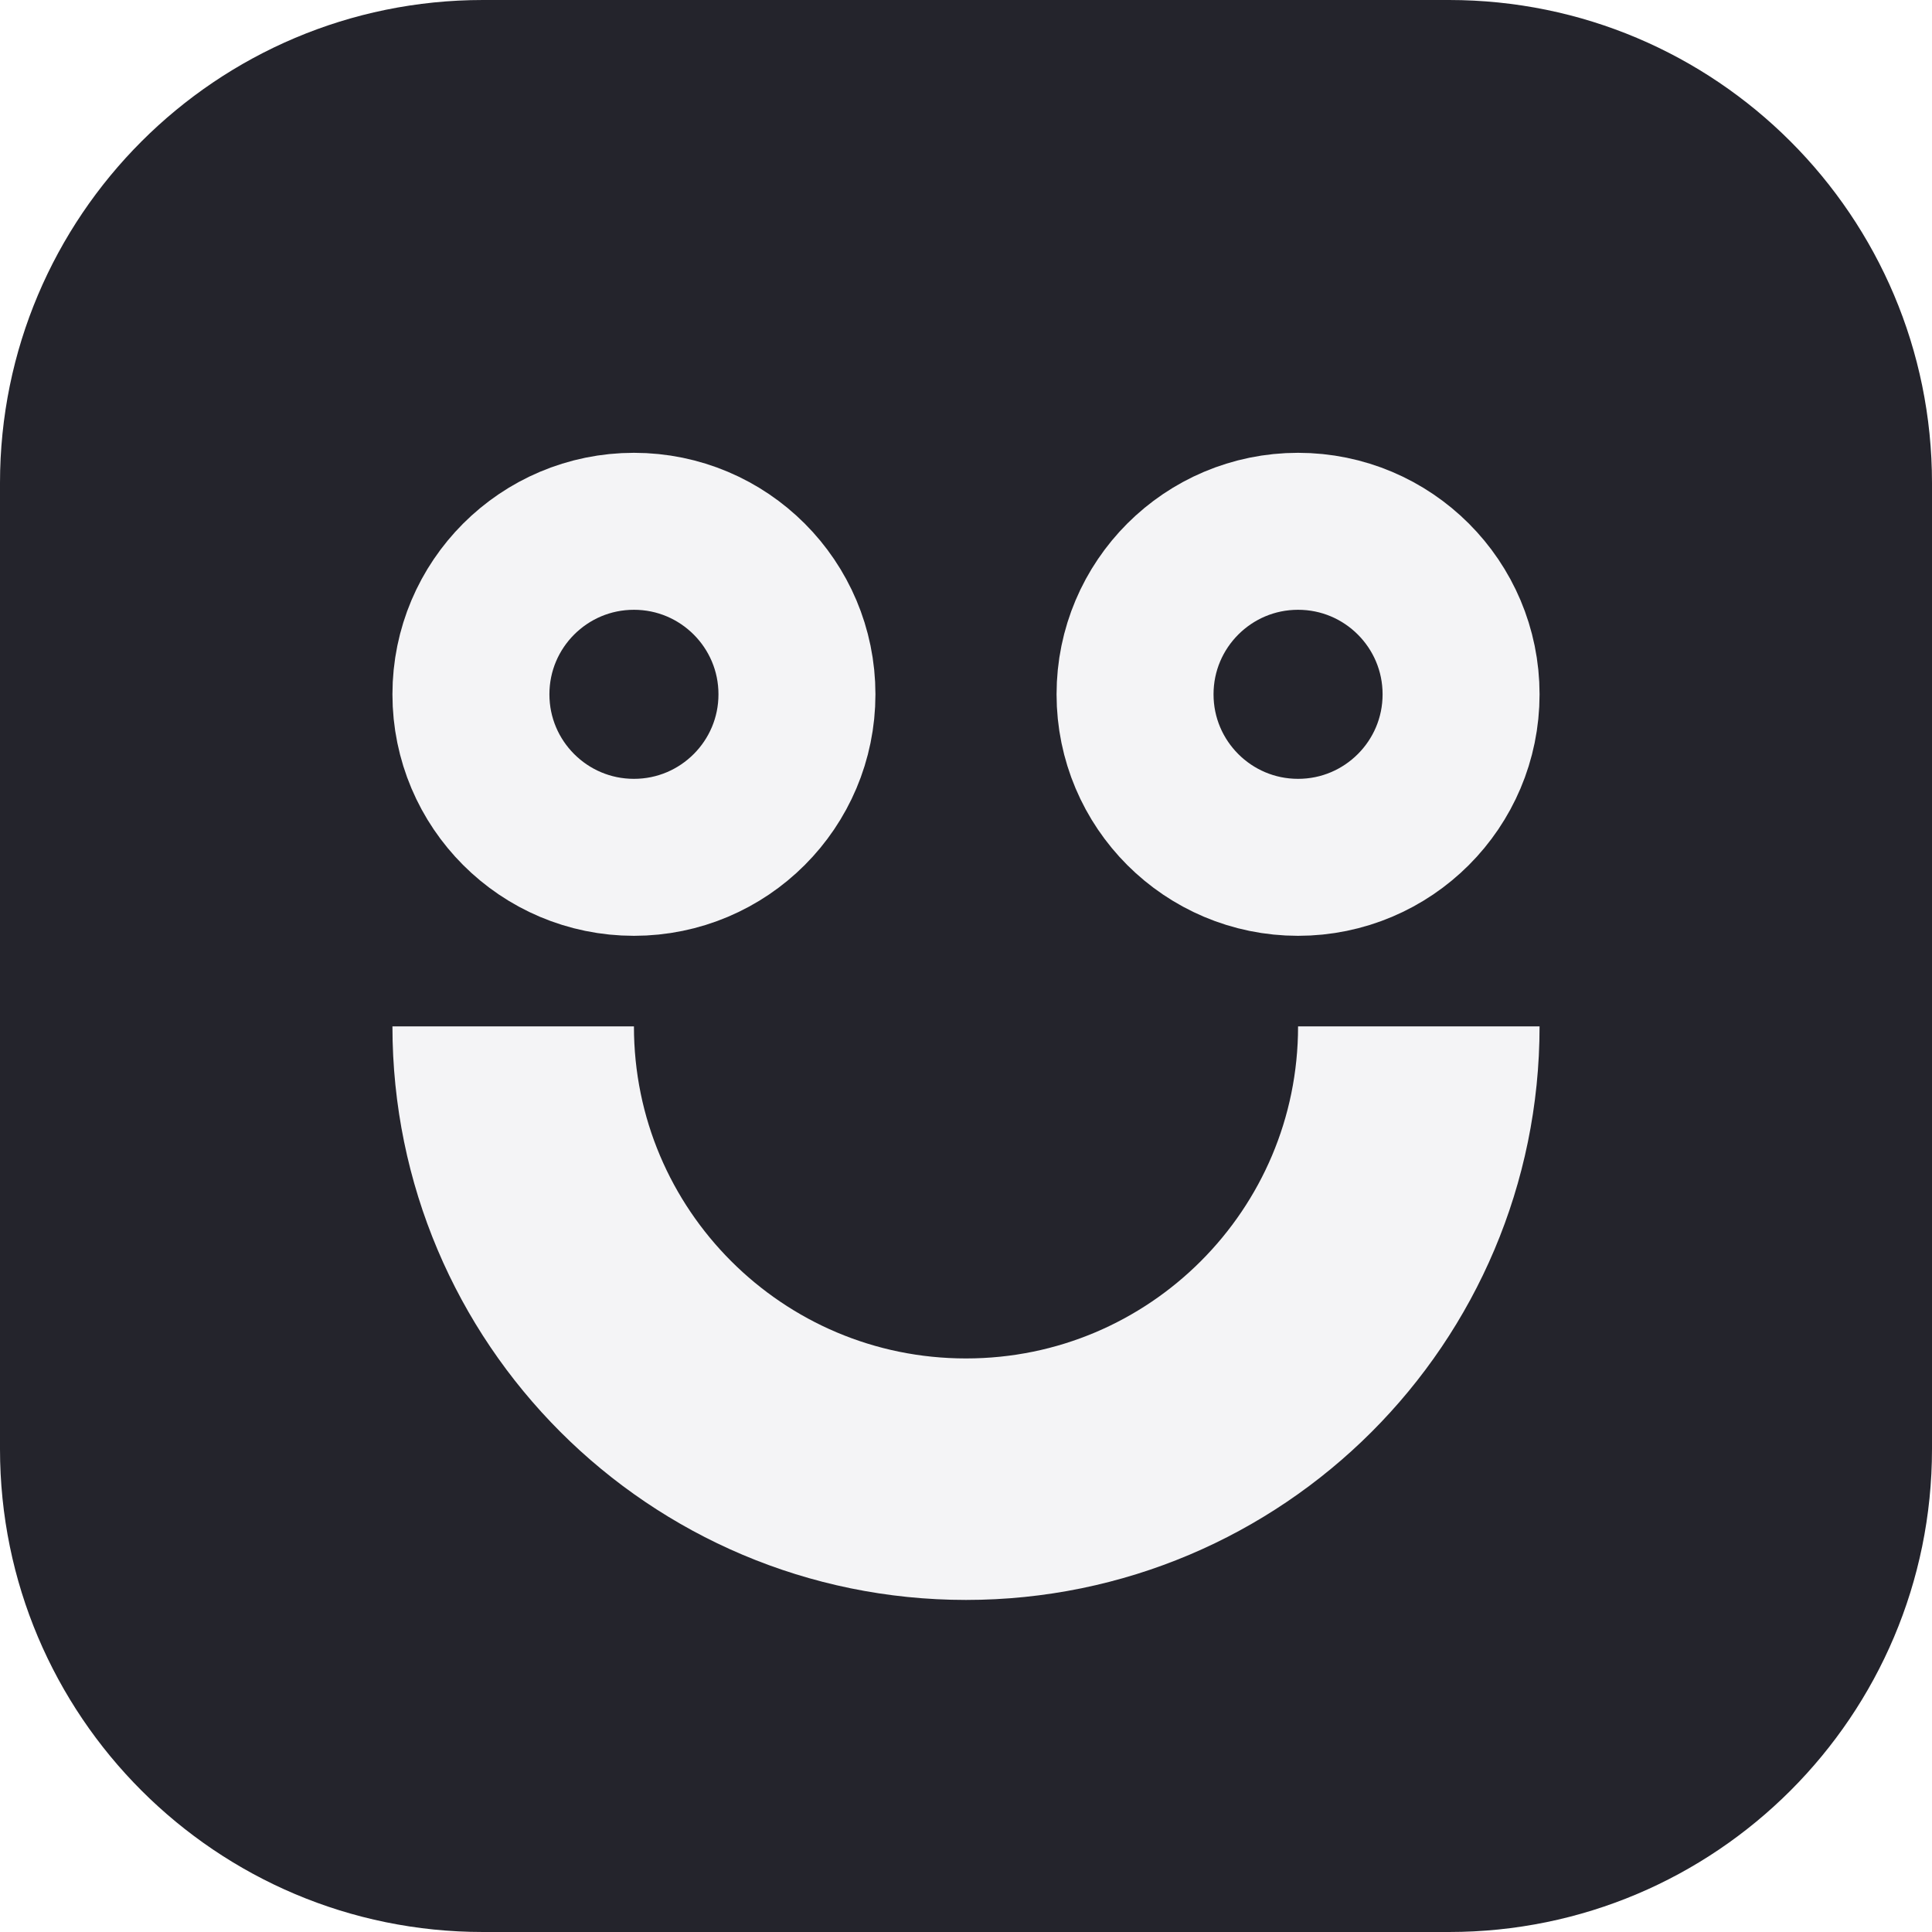
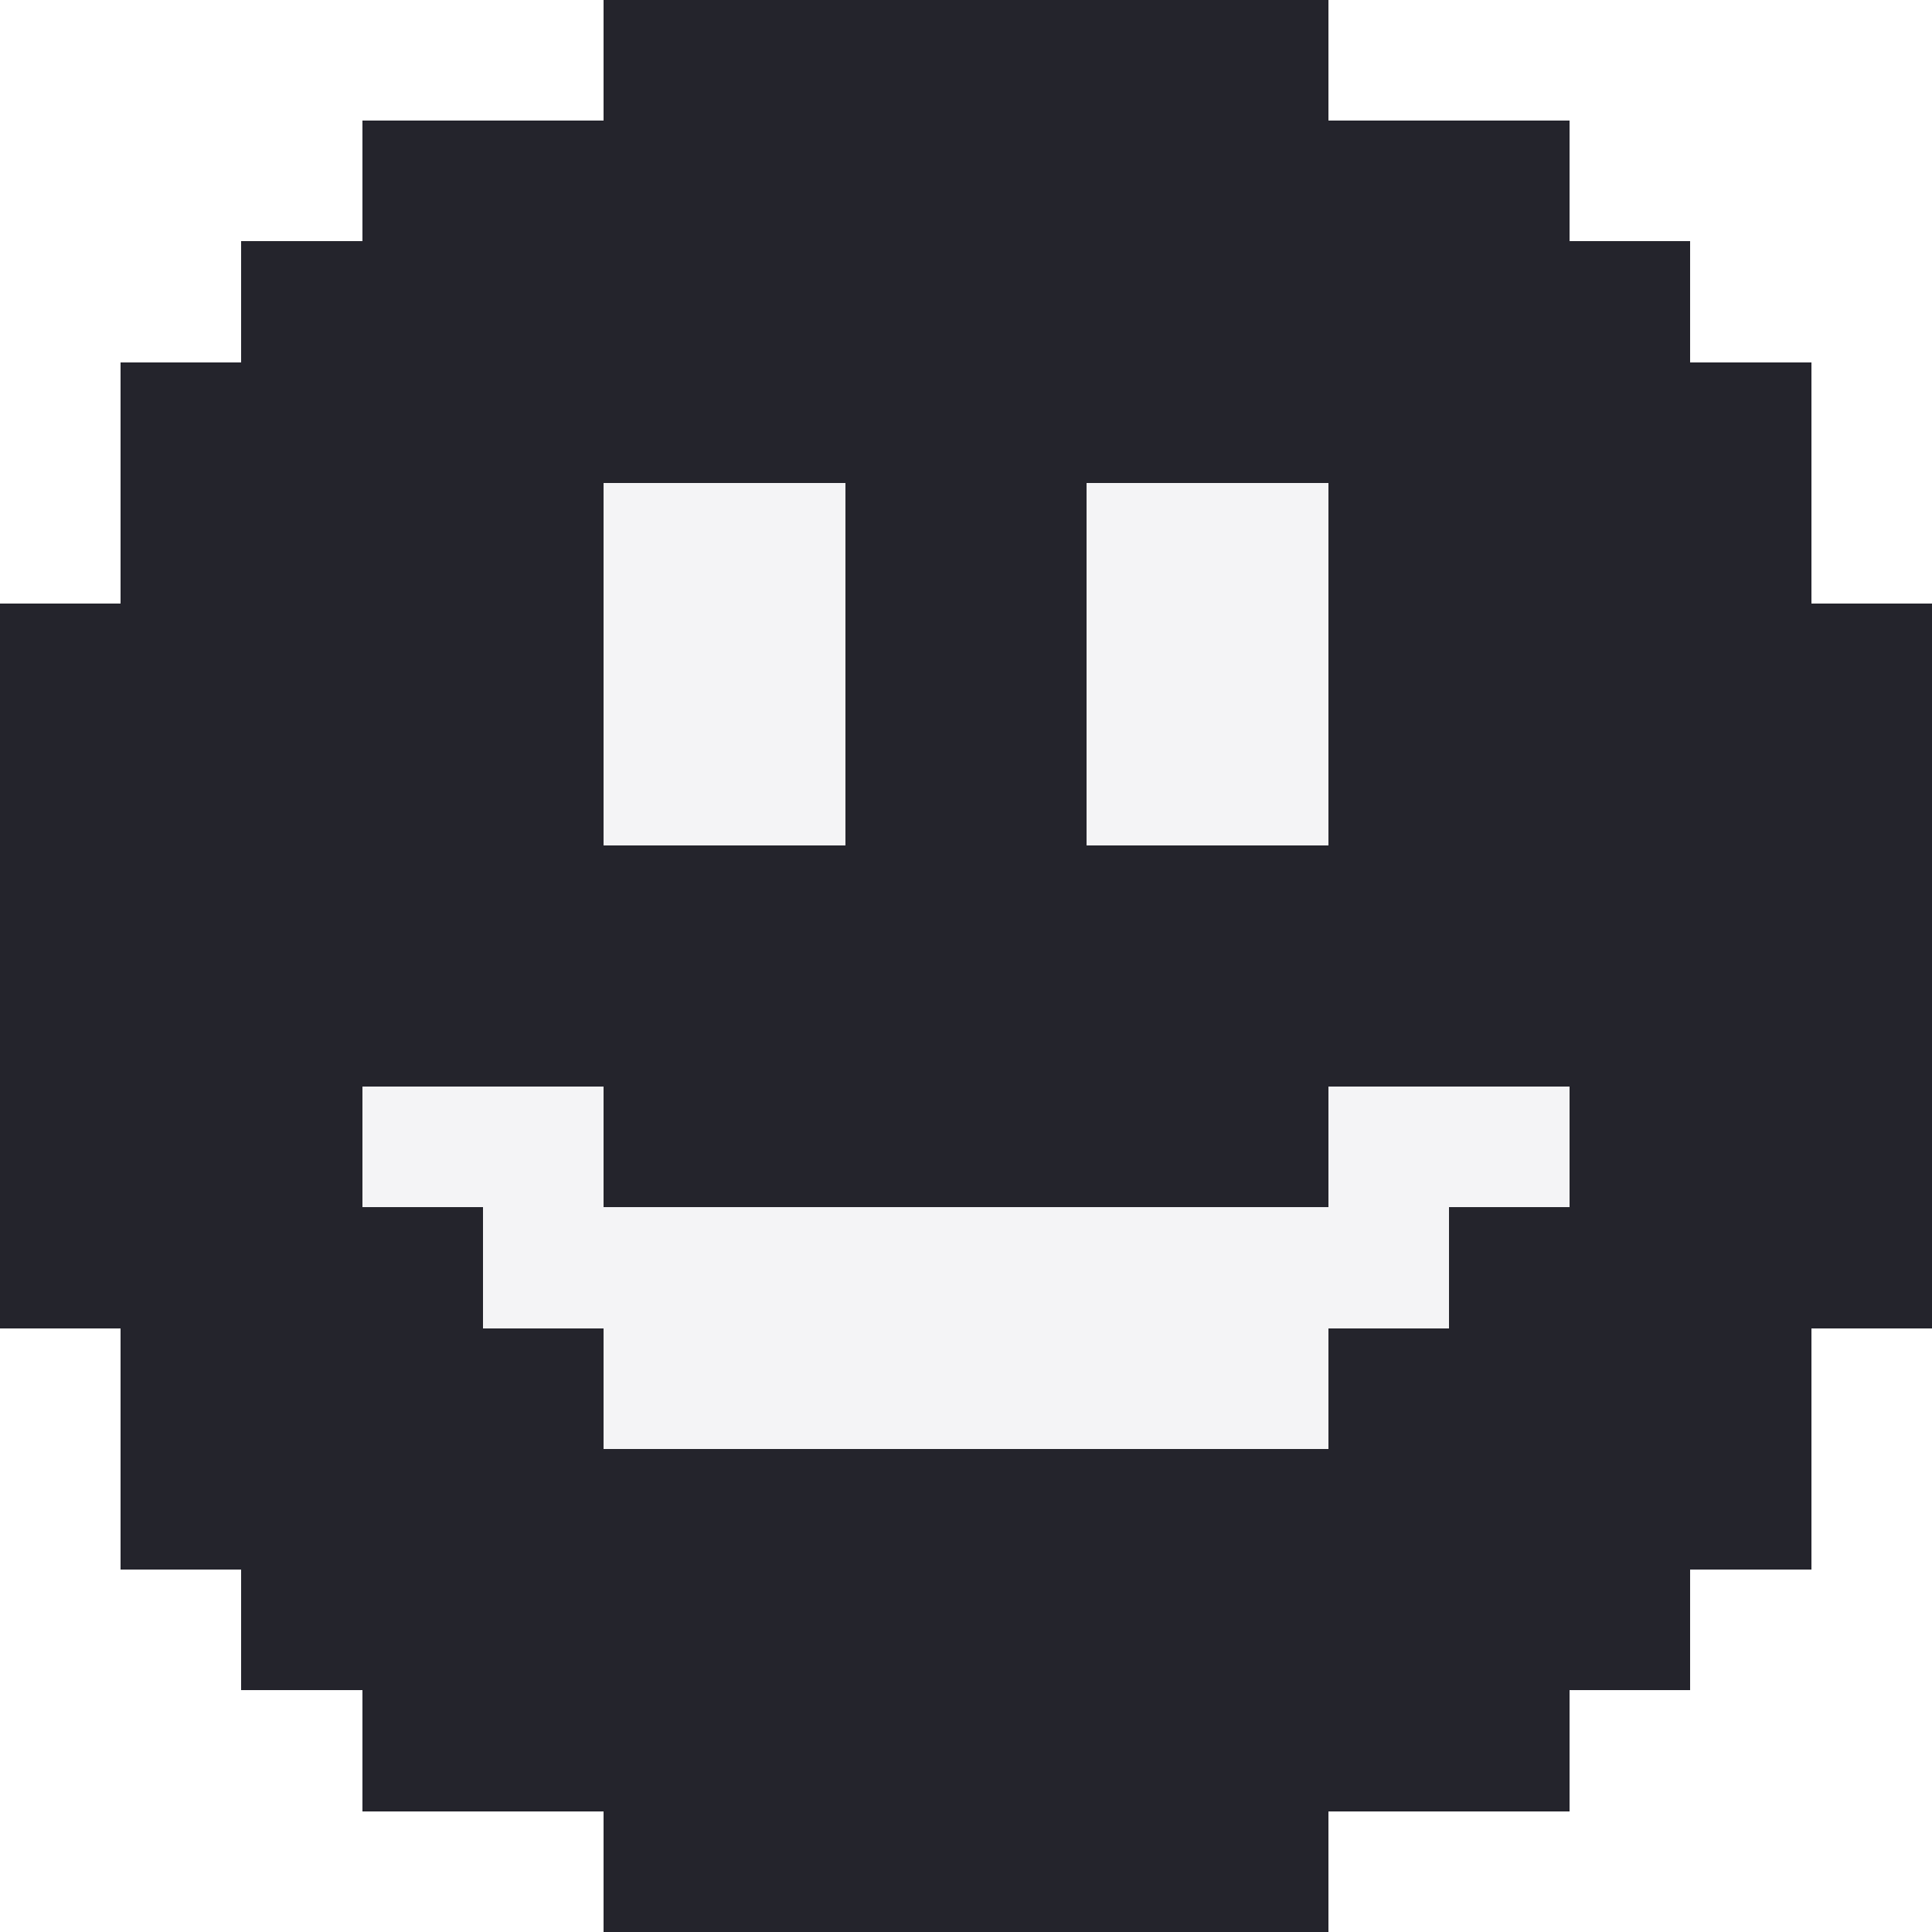
- <svg xmlns="http://www.w3.org/2000/svg" viewBox="0 0 32 32">
-   <rect width="32" height="32" rx="8" fill="#24242C" />
-   <circle cx="10.5" cy="11.5" r="2.7" fill="none" stroke="#F4F4F6" stroke-width="2.6" />
-   <circle cx="21.5" cy="11.5" r="2.7" fill="none" stroke="#F4F4F6" stroke-width="2.6" />
-   <path d="M8.5 17a7.5 7.5 0 0 0 15 0" fill="none" stroke="#F4F4F6" stroke-width="4" />
+ <svg xmlns="http://www.w3.org/2000/svg" viewBox="0 0 16 16" shape-rendering="crispEdges">
+   <style>.c{fill:#24242C}.f{fill:#F4F4F6}@media (prefers-color-scheme:dark){.c{fill:#F4F4F6}.f{fill:#24242C}}</style>
+   <path class="c" d="M5 0h6v1h2v1h1v1h1v2h1v6h-1v2h-1v1h-1v1h-2v1h-6v-1h-2v-1h-1v-1h-1v-2h-1v-6h1v-2h1v-1h1v-1h2z" />
+   <path class="f" d="M5 4h2v3h-2zM9 4h2v3h-2zM3 9h2v1h6v-1h2v1h-1v1h-1v1h-6v-1h-1v-1h-1z" />
</svg>
